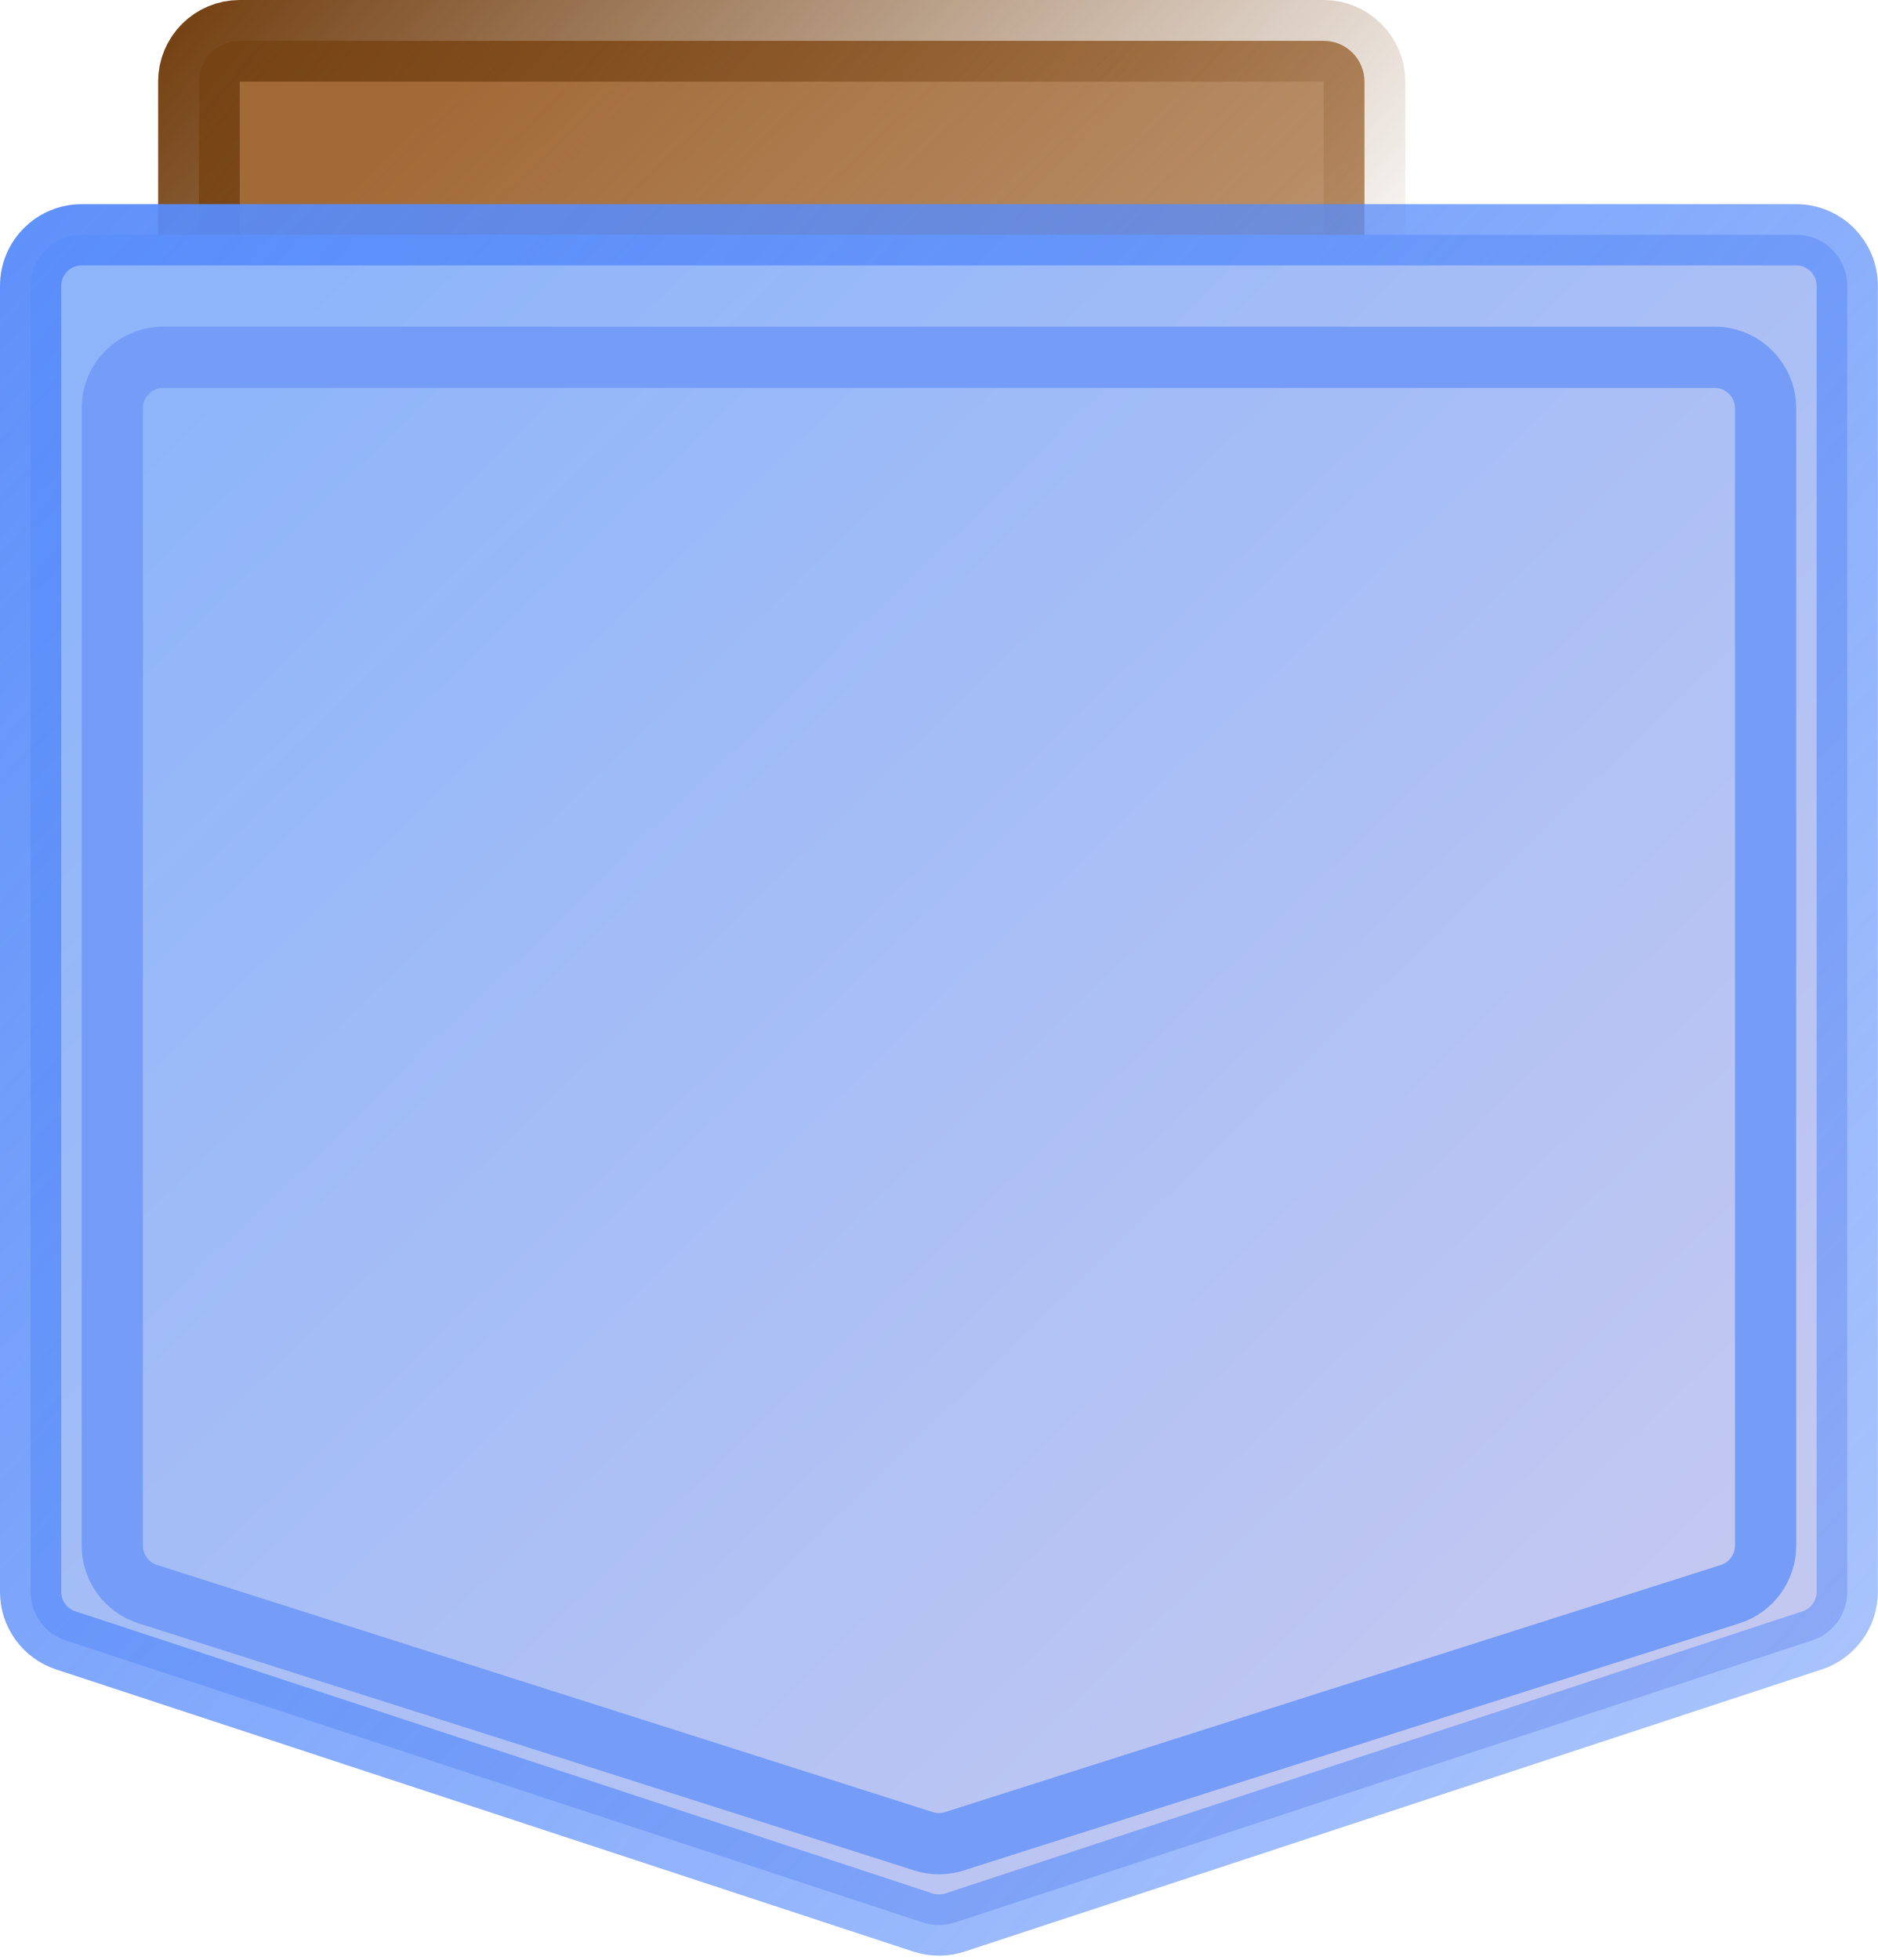
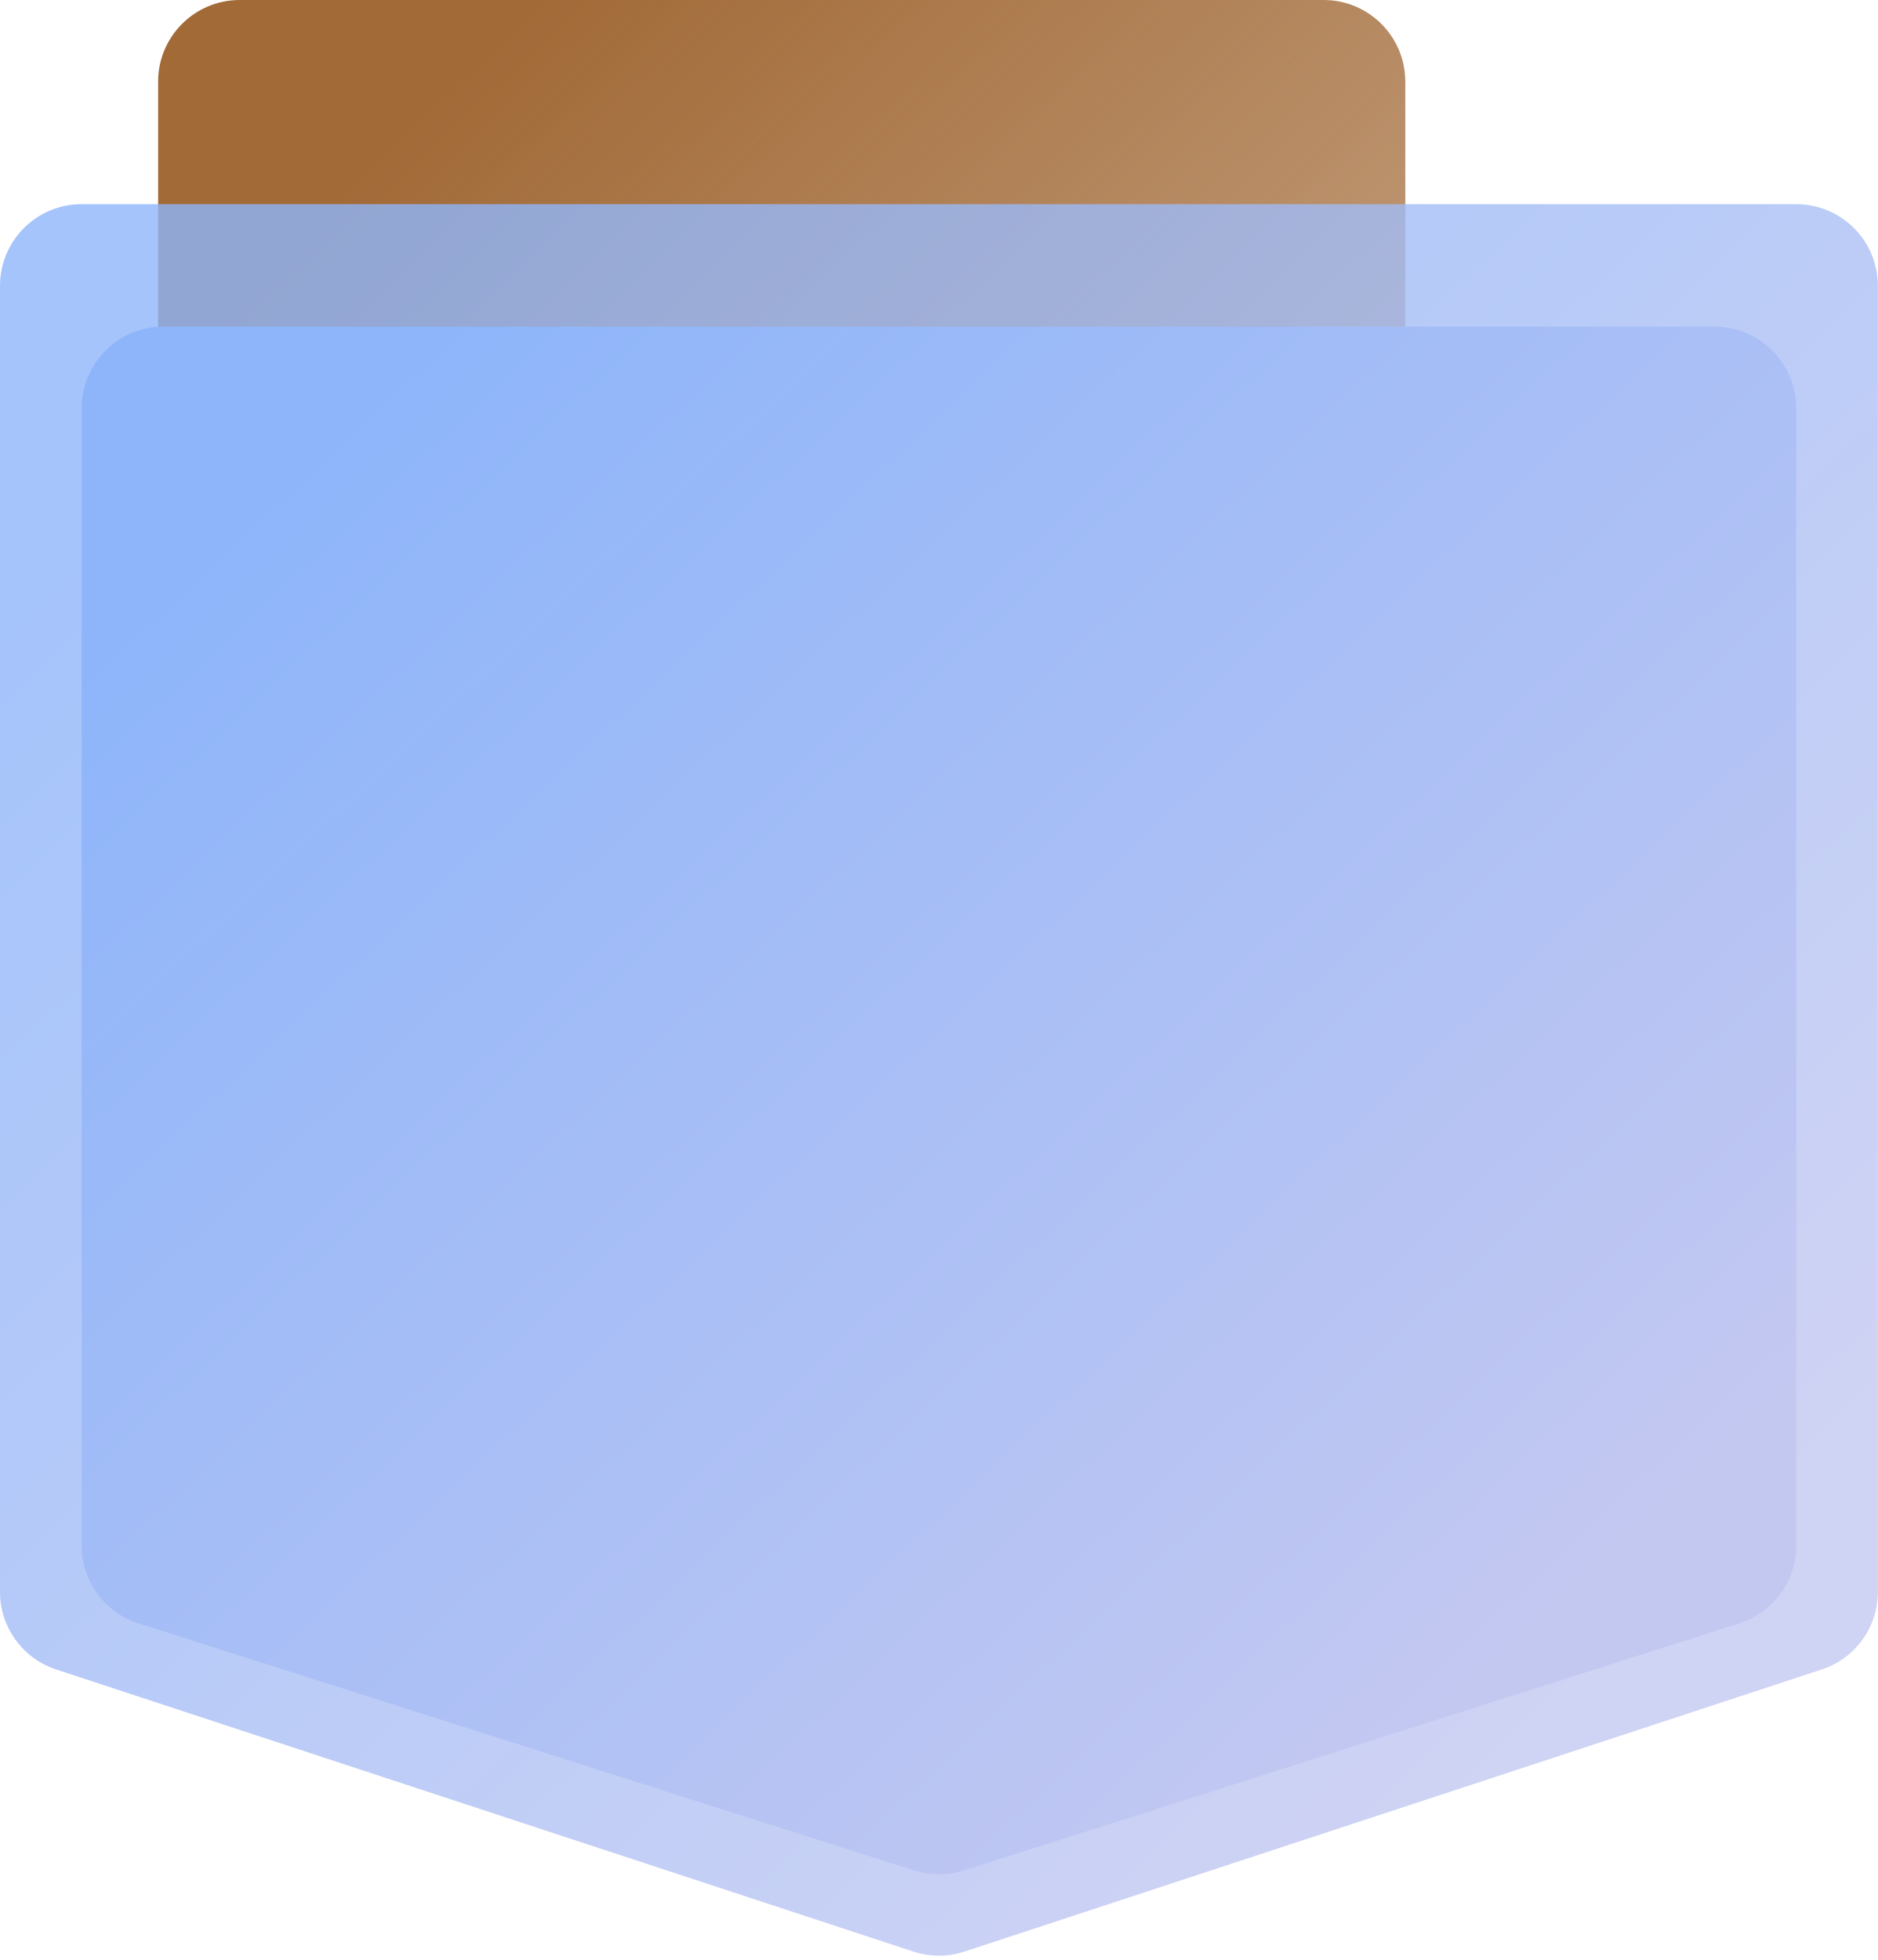
<svg xmlns="http://www.w3.org/2000/svg" width="46" height="48" viewBox="0 0 46 48" fill="none">
-   <path d="M5.873 1H32.424C32.976 1 33.424 1.448 33.424 2V9.112H4.873V2C4.873 1.448 5.32 1 5.873 1Z" fill="url(#paint0_linear)" stroke="url(#paint1_linear)" stroke-width="2" />
-   <path d="M2 5.75H44C44.69 5.75 45.25 6.31 45.25 7V38.985C45.25 39.525 44.904 40.004 44.391 40.172L23.391 47.082C23.137 47.165 22.863 47.165 22.609 47.082L1.609 40.172C1.097 40.004 0.75 39.525 0.75 38.985V7C0.75 6.31 1.31 5.75 2 5.75Z" fill="url(#paint2_linear)" stroke="url(#paint3_linear)" stroke-width="1.5" />
-   <path d="M4 8.75H42C42.69 8.75 43.25 9.31 43.25 10V37.85C43.25 38.395 42.898 38.876 42.379 39.041L23.379 45.092C23.133 45.171 22.867 45.171 22.621 45.092L3.621 39.041C3.102 38.876 2.75 38.395 2.75 37.85V10C2.75 9.31 3.31 8.75 4 8.75Z" stroke="#759DF8" stroke-width="1.5" />
+   <path d="M3.873 2C3.873 0.895 4.768 0 5.873 0H32.424C33.529 0 34.424 0.895 34.424 2V10.112H3.873V2Z" fill="url(#paint0_linear)" />
+   <path d="M0 7C0 5.895 0.895 5 2 5H44C45.105 5 46 5.895 46 7V38.985C46 39.849 45.446 40.615 44.625 40.885L23.625 47.794C23.219 47.928 22.781 47.928 22.375 47.794L1.375 40.885C0.554 40.615 0 39.849 0 38.985V7Z" fill="url(#paint1_linear)" fill-opacity="0.8" />
+   <path d="M2 10C2 8.895 2.895 8 4 8H42C43.105 8 44 8.895 44 10V37.85C44 38.721 43.437 39.492 42.607 39.756L23.607 45.807C23.212 45.932 22.788 45.932 22.393 45.807L3.393 39.756C2.563 39.492 2 38.721 2 37.85V10Z" fill="url(#paint2_linear)" />
  <defs>
    <linearGradient id="paint0_linear" x1="14.953" y1="-1.506" x2="61.748" y2="47.656" gradientUnits="userSpaceOnUse">
      <stop stop-color="#A26A37" />
      <stop offset="1" stop-color="#A26A37" stop-opacity="0" />
    </linearGradient>
-     <linearGradient id="paint1_linear" x1="9.036" y1="-5.056" x2="30.336" y2="12.909" gradientUnits="userSpaceOnUse">
-       <stop stop-color="#744113" />
-       <stop offset="1" stop-color="#744113" stop-opacity="0" />
-     </linearGradient>
-     <linearGradient id="paint2_linear" x1="5.984" y1="8.684" x2="38.301" y2="41.967" gradientUnits="userSpaceOnUse">
+     <linearGradient id="paint1_linear" x1="5.984" y1="8.684" x2="38.301" y2="41.967" gradientUnits="userSpaceOnUse">
      <stop stop-color="#8EB5FA" />
      <stop offset="1" stop-color="#C3C8F1" />
    </linearGradient>
-     <linearGradient id="paint3_linear" x1="-3.561" y1="1.545" x2="49.628" y2="49.386" gradientUnits="userSpaceOnUse">
-       <stop stop-color="#588CFA" />
-       <stop offset="1" stop-color="#588CFA" stop-opacity="0.45" />
+     <linearGradient id="paint2_linear" x1="7.463" y1="11.256" x2="35.981" y2="41.599" gradientUnits="userSpaceOnUse">
+       <stop stop-color="#8EB5FA" />
+       <stop offset="1" stop-color="#C3C8F1" />
    </linearGradient>
  </defs>
</svg>
